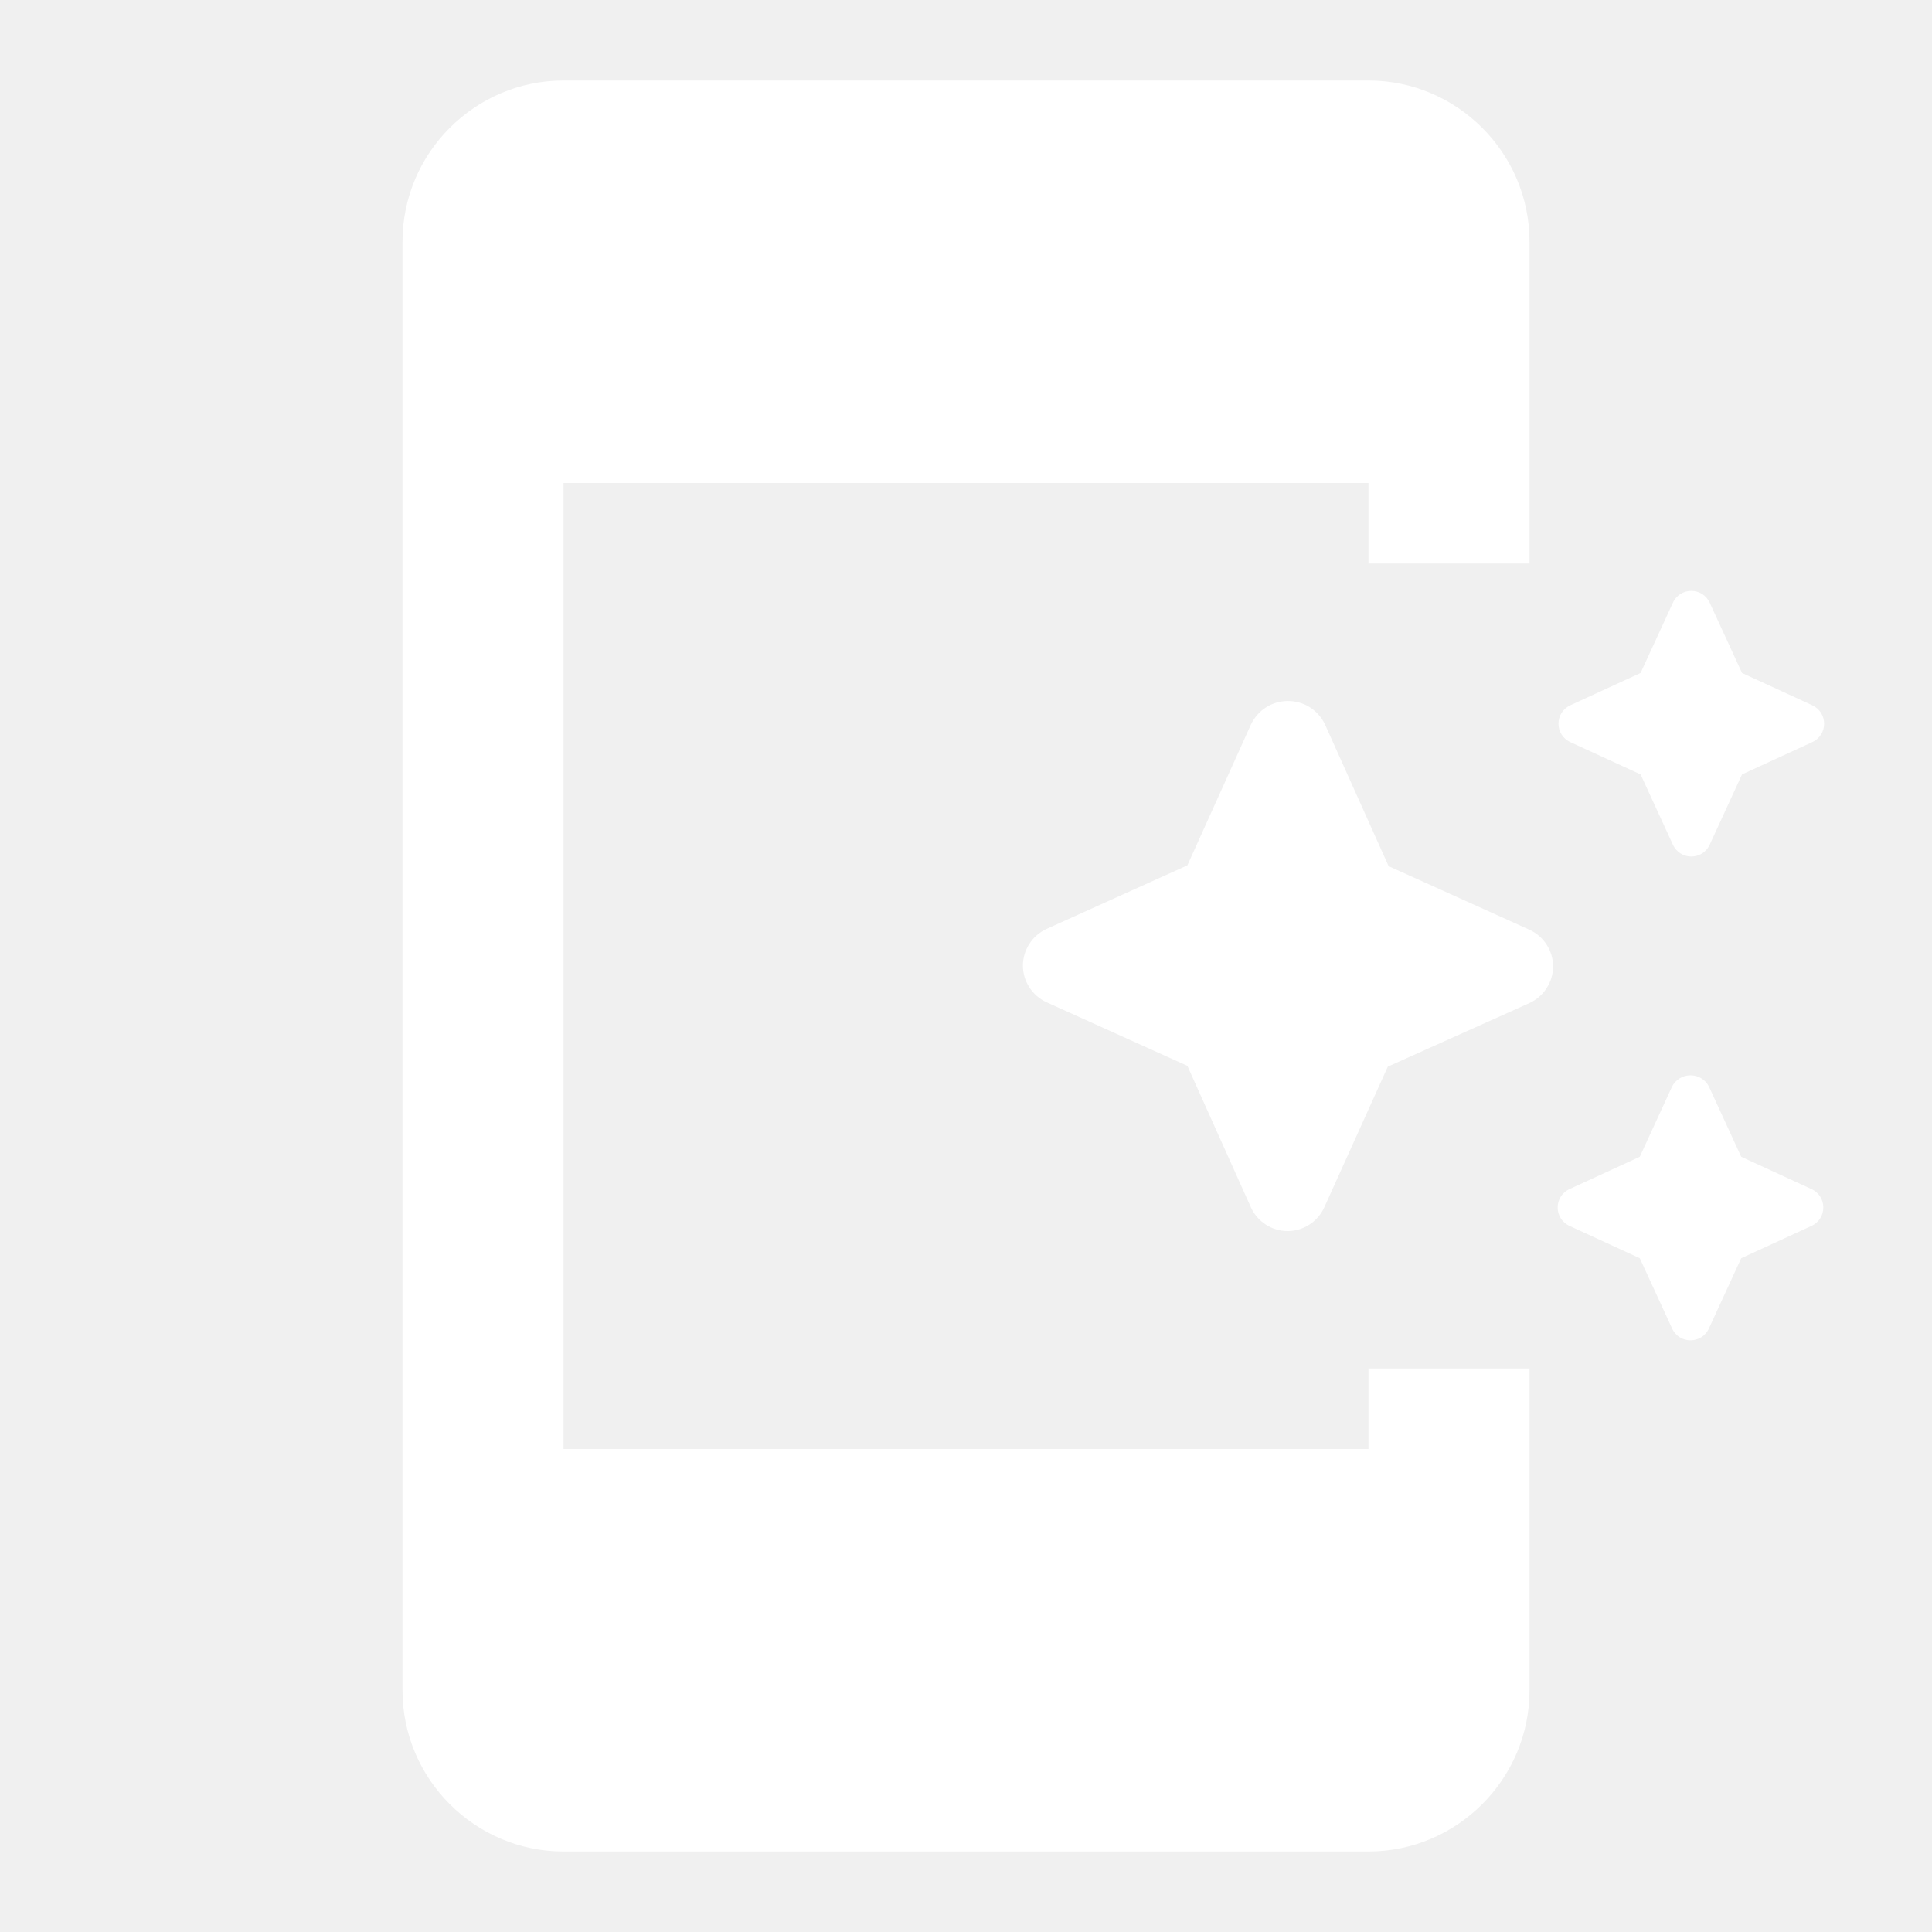
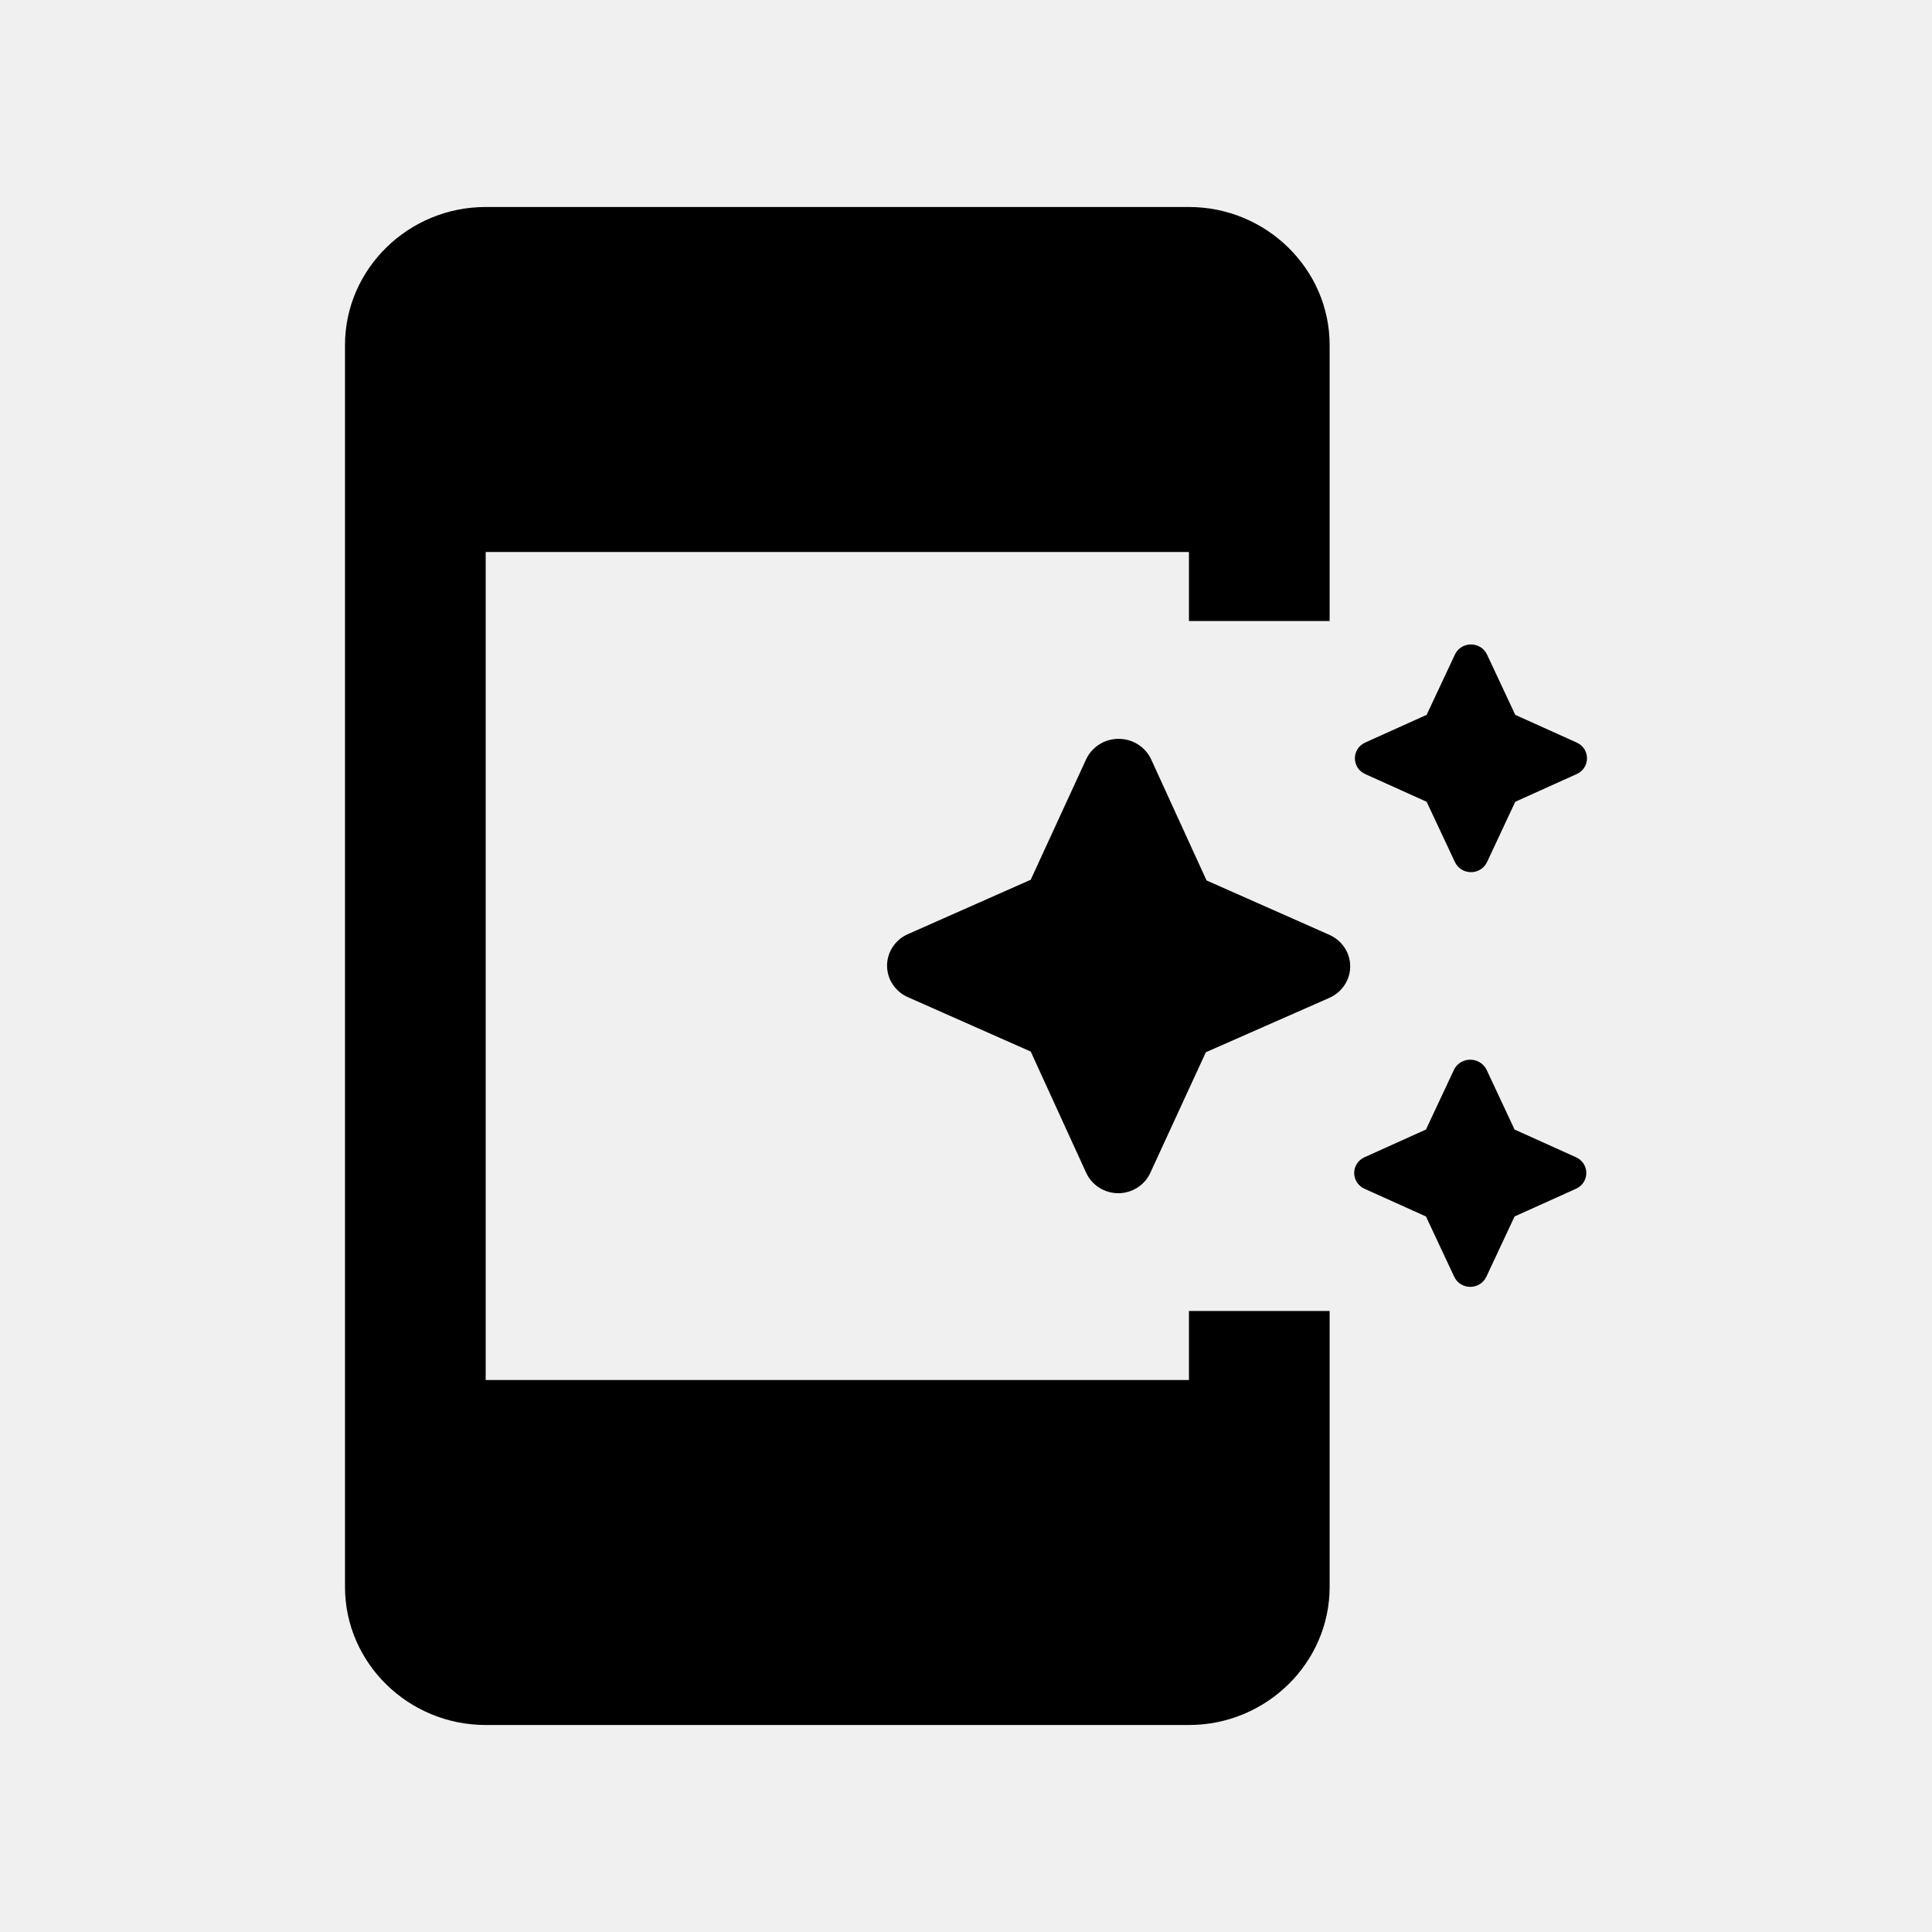
- <svg xmlns="http://www.w3.org/2000/svg" width="24" height="24" viewBox="0 0 24 24" fill="none">
-   <path d="M17 18H7V6H17V7H19V3C19 1.9 18.1 1 17 1H7C5.9 1 5 1.9 5 3V21C5 22.1 5.9 23 7 23H17C18.1 23 19 22.1 19 21V17H17V18ZM20.38 9.62L20.78 10.49C20.87 10.69 21.15 10.69 21.24 10.49L21.64 9.62L22.51 9.22C22.71 9.13 22.71 8.85 22.51 8.76L21.64 8.36L21.24 7.49C21.15 7.29 20.87 7.29 20.78 7.49L20.38 8.36L19.51 8.76C19.31 8.85 19.31 9.13 19.51 9.22L20.38 9.62Z" fill="white" />
-   <path d="M15.54 9L14.75 10.75L13 11.54C12.913 11.58 12.839 11.644 12.787 11.725C12.735 11.805 12.707 11.899 12.707 11.995C12.707 12.091 12.735 12.185 12.787 12.265C12.839 12.346 12.913 12.41 13 12.45L14.75 13.24L15.54 15C15.58 15.087 15.644 15.161 15.725 15.213C15.805 15.265 15.899 15.293 15.995 15.293C16.091 15.293 16.185 15.265 16.265 15.213C16.346 15.161 16.41 15.087 16.45 15L17.24 13.25L19 12.46C19.087 12.42 19.161 12.356 19.213 12.275C19.265 12.195 19.293 12.101 19.293 12.005C19.293 11.909 19.265 11.815 19.213 11.735C19.161 11.654 19.087 11.59 19 11.55L17.25 10.76L16.46 9C16.419 8.913 16.354 8.839 16.273 8.787C16.191 8.735 16.096 8.708 16 8.708C15.903 8.708 15.809 8.735 15.727 8.787C15.646 8.839 15.581 8.913 15.54 9ZM20.77 13.5L20.37 14.37L19.5 14.77C19.3 14.86 19.3 15.14 19.5 15.23L20.37 15.63L20.77 16.5C20.86 16.7 21.14 16.7 21.23 16.5L21.63 15.63L22.5 15.23C22.7 15.14 22.7 14.86 22.5 14.77L21.63 14.37L21.23 13.5C21.209 13.457 21.176 13.421 21.135 13.396C21.095 13.371 21.048 13.358 21 13.358C20.952 13.358 20.905 13.371 20.865 13.396C20.824 13.421 20.791 13.457 20.77 13.5Z" fill="white" />
+ <svg xmlns="http://www.w3.org/2000/svg" width="28" height="28" viewBox="0 0 28 28" fill="none">
+   <path d="M17.231 20H7.039V8H17.231V9H19.27V5C19.27 3.9 18.352 3 17.231 3H7.039C5.917 3 5 3.9 5 5V23C5 24.1 5.917 25 7.039 25H17.231C18.352 25 19.27 24.1 19.27 23V19H17.231V20ZM20.676 11.62L21.084 12.49C21.175 12.69 21.461 12.69 21.553 12.49L21.96 11.62L22.847 11.22C23.051 11.13 23.051 10.85 22.847 10.76L21.96 10.36L21.553 9.49C21.461 9.29 21.175 9.29 21.084 9.49L20.676 10.36L19.789 10.76C19.585 10.85 19.585 11.13 19.789 11.22L20.676 11.62Z" fill="currentColor" />
+   <path d="M15.743 11L14.938 12.75L13.154 13.54C13.065 13.58 12.99 13.644 12.937 13.725C12.884 13.805 12.856 13.899 12.856 13.995C12.856 14.091 12.884 14.185 12.937 14.265C12.99 14.346 13.065 14.41 13.154 14.45L14.938 15.24L15.743 17C15.784 17.087 15.849 17.161 15.931 17.213C16.013 17.265 16.109 17.293 16.207 17.293C16.305 17.293 16.4 17.265 16.482 17.213C16.565 17.161 16.63 17.087 16.67 17L17.476 15.25L19.27 14.46C19.358 14.42 19.434 14.356 19.487 14.275C19.54 14.195 19.568 14.101 19.568 14.005C19.568 13.909 19.54 13.815 19.487 13.735C19.434 13.654 19.358 13.59 19.27 13.55L17.486 12.76L16.681 11C16.639 10.913 16.573 10.839 16.49 10.787C16.407 10.735 16.31 10.708 16.212 10.708C16.113 10.708 16.017 10.735 15.934 10.787C15.851 10.839 15.785 10.913 15.743 11ZM21.074 15.5L20.666 16.37L19.779 16.77C19.575 16.86 19.575 17.14 19.779 17.23L20.666 17.63L21.074 18.5C21.165 18.7 21.451 18.7 21.543 18.5L21.95 17.63L22.837 17.23C23.041 17.14 23.041 16.86 22.837 16.77L21.95 16.37L21.543 15.5C21.521 15.457 21.487 15.421 21.446 15.396C21.404 15.371 21.357 15.358 21.308 15.358C21.259 15.358 21.212 15.371 21.17 15.396C21.129 15.421 21.095 15.457 21.074 15.5Z" fill="currentColor" />
</svg>
